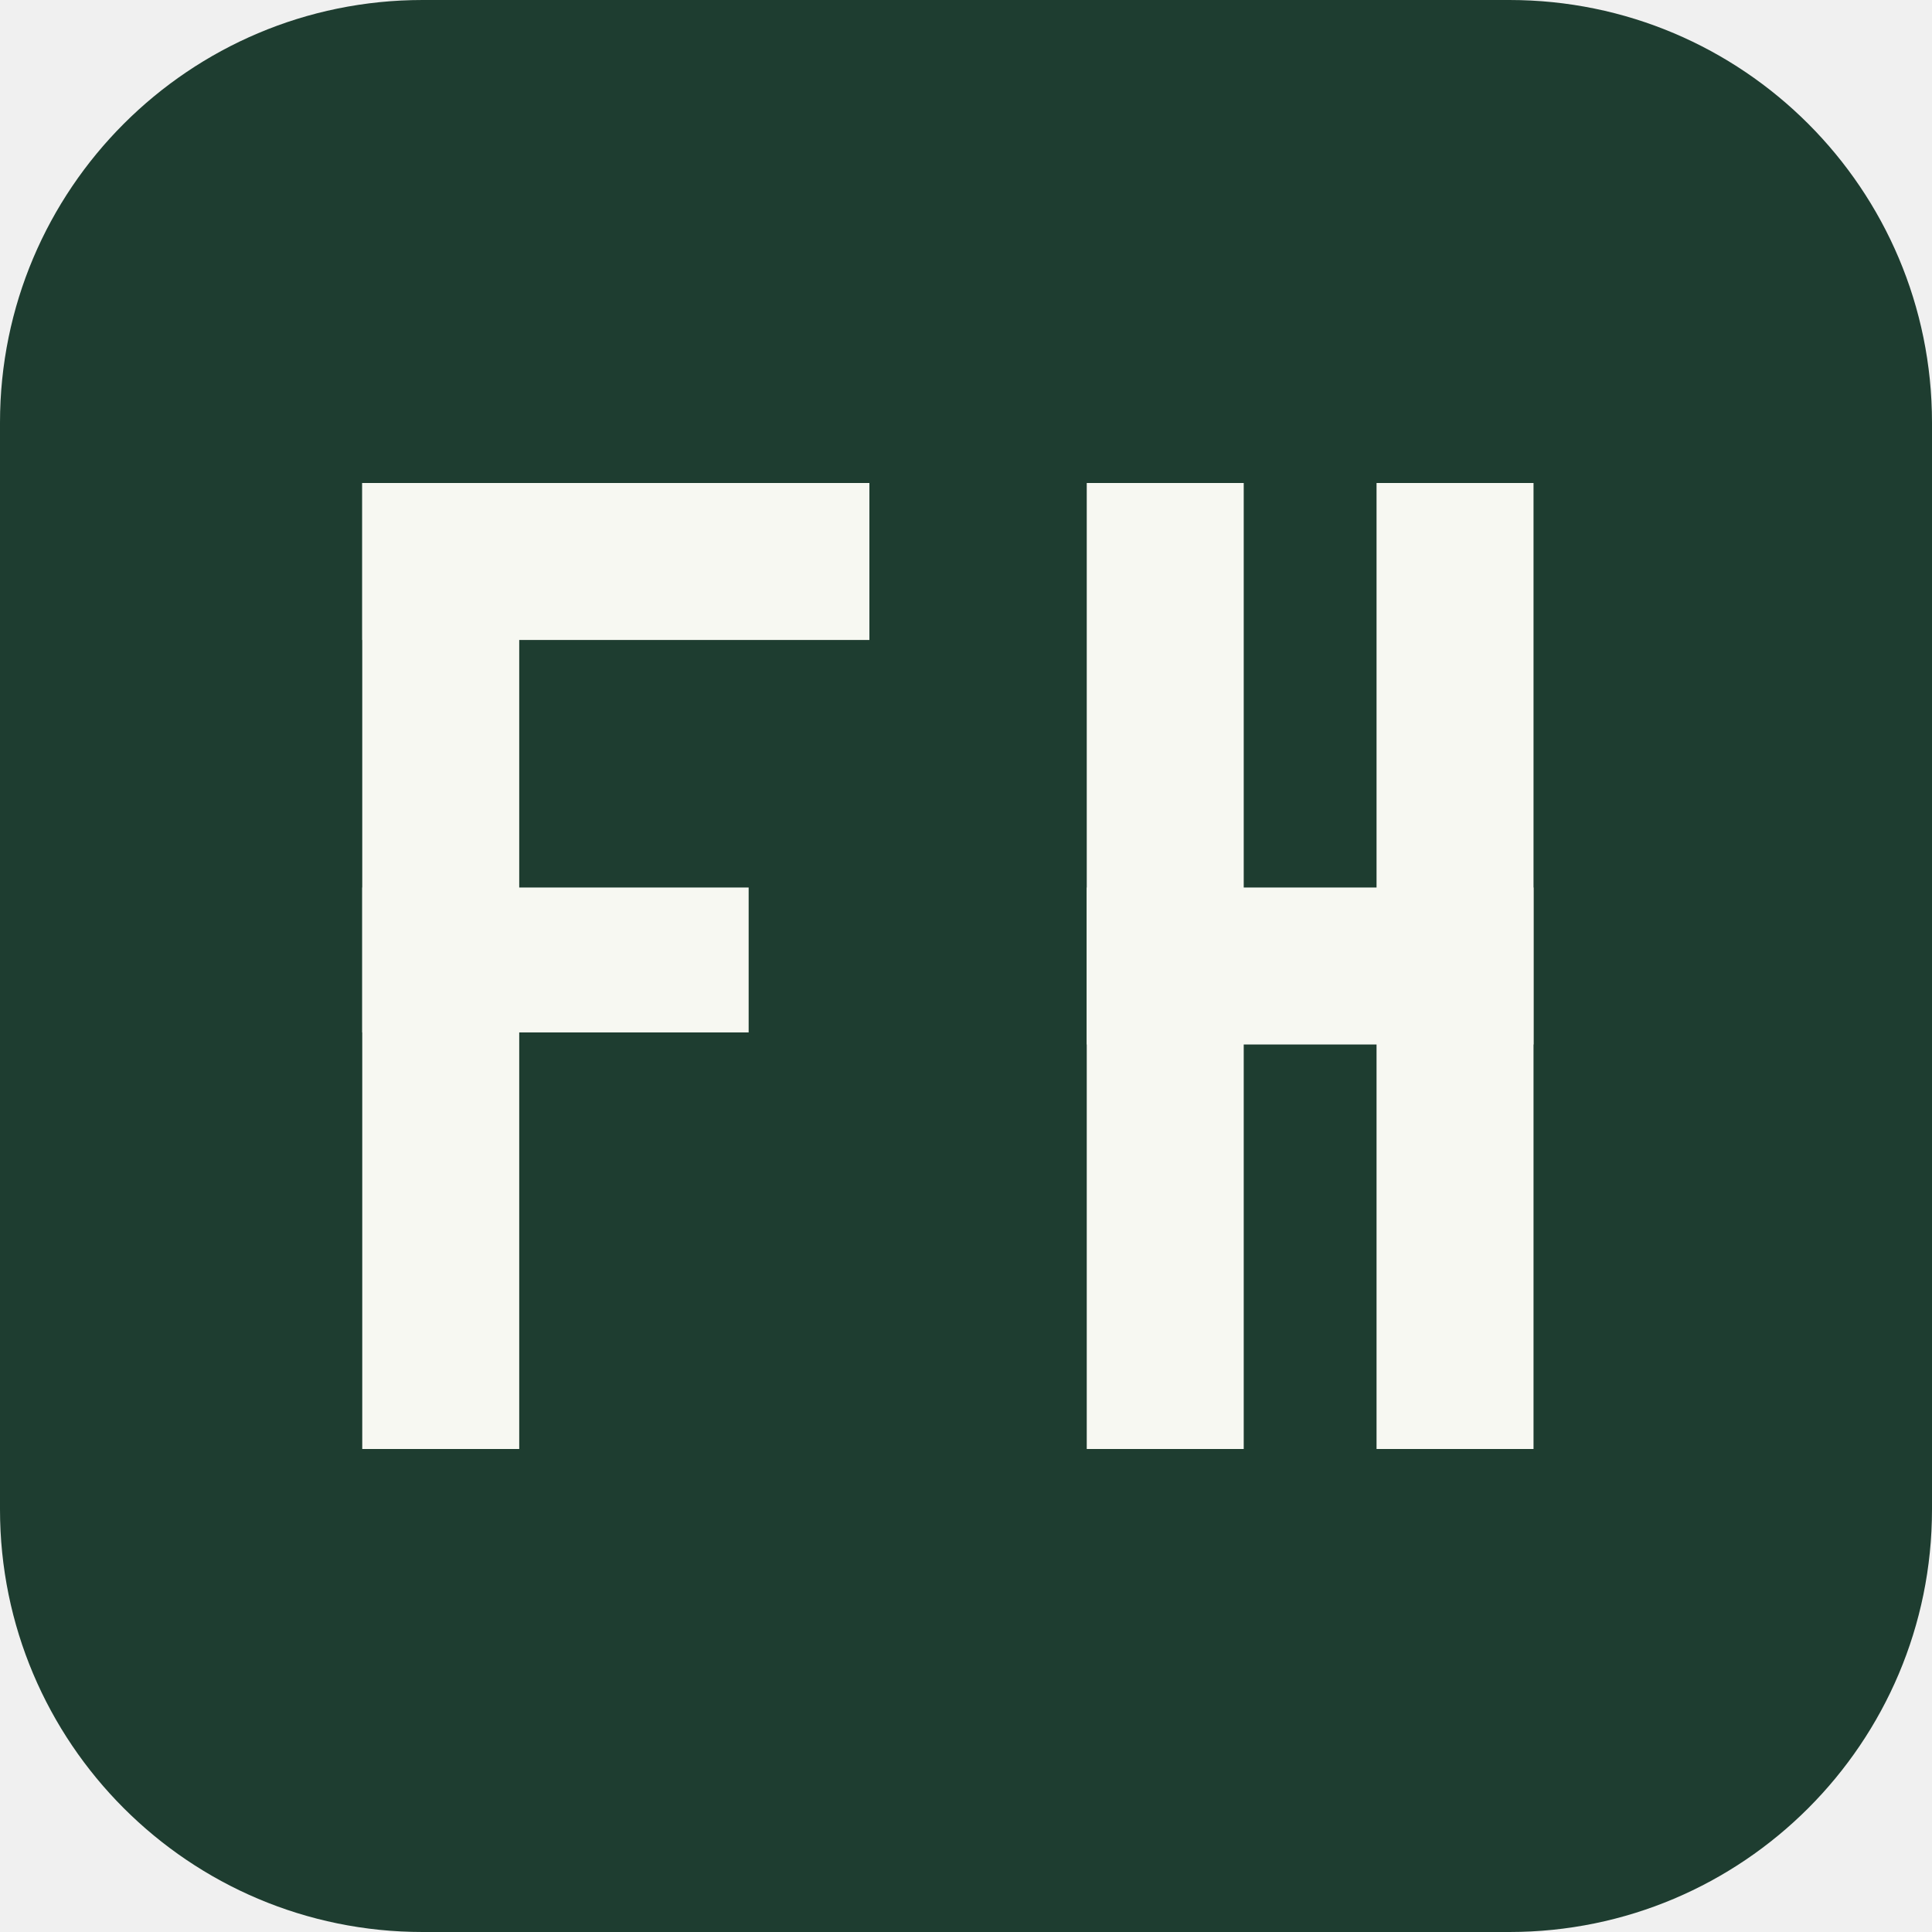
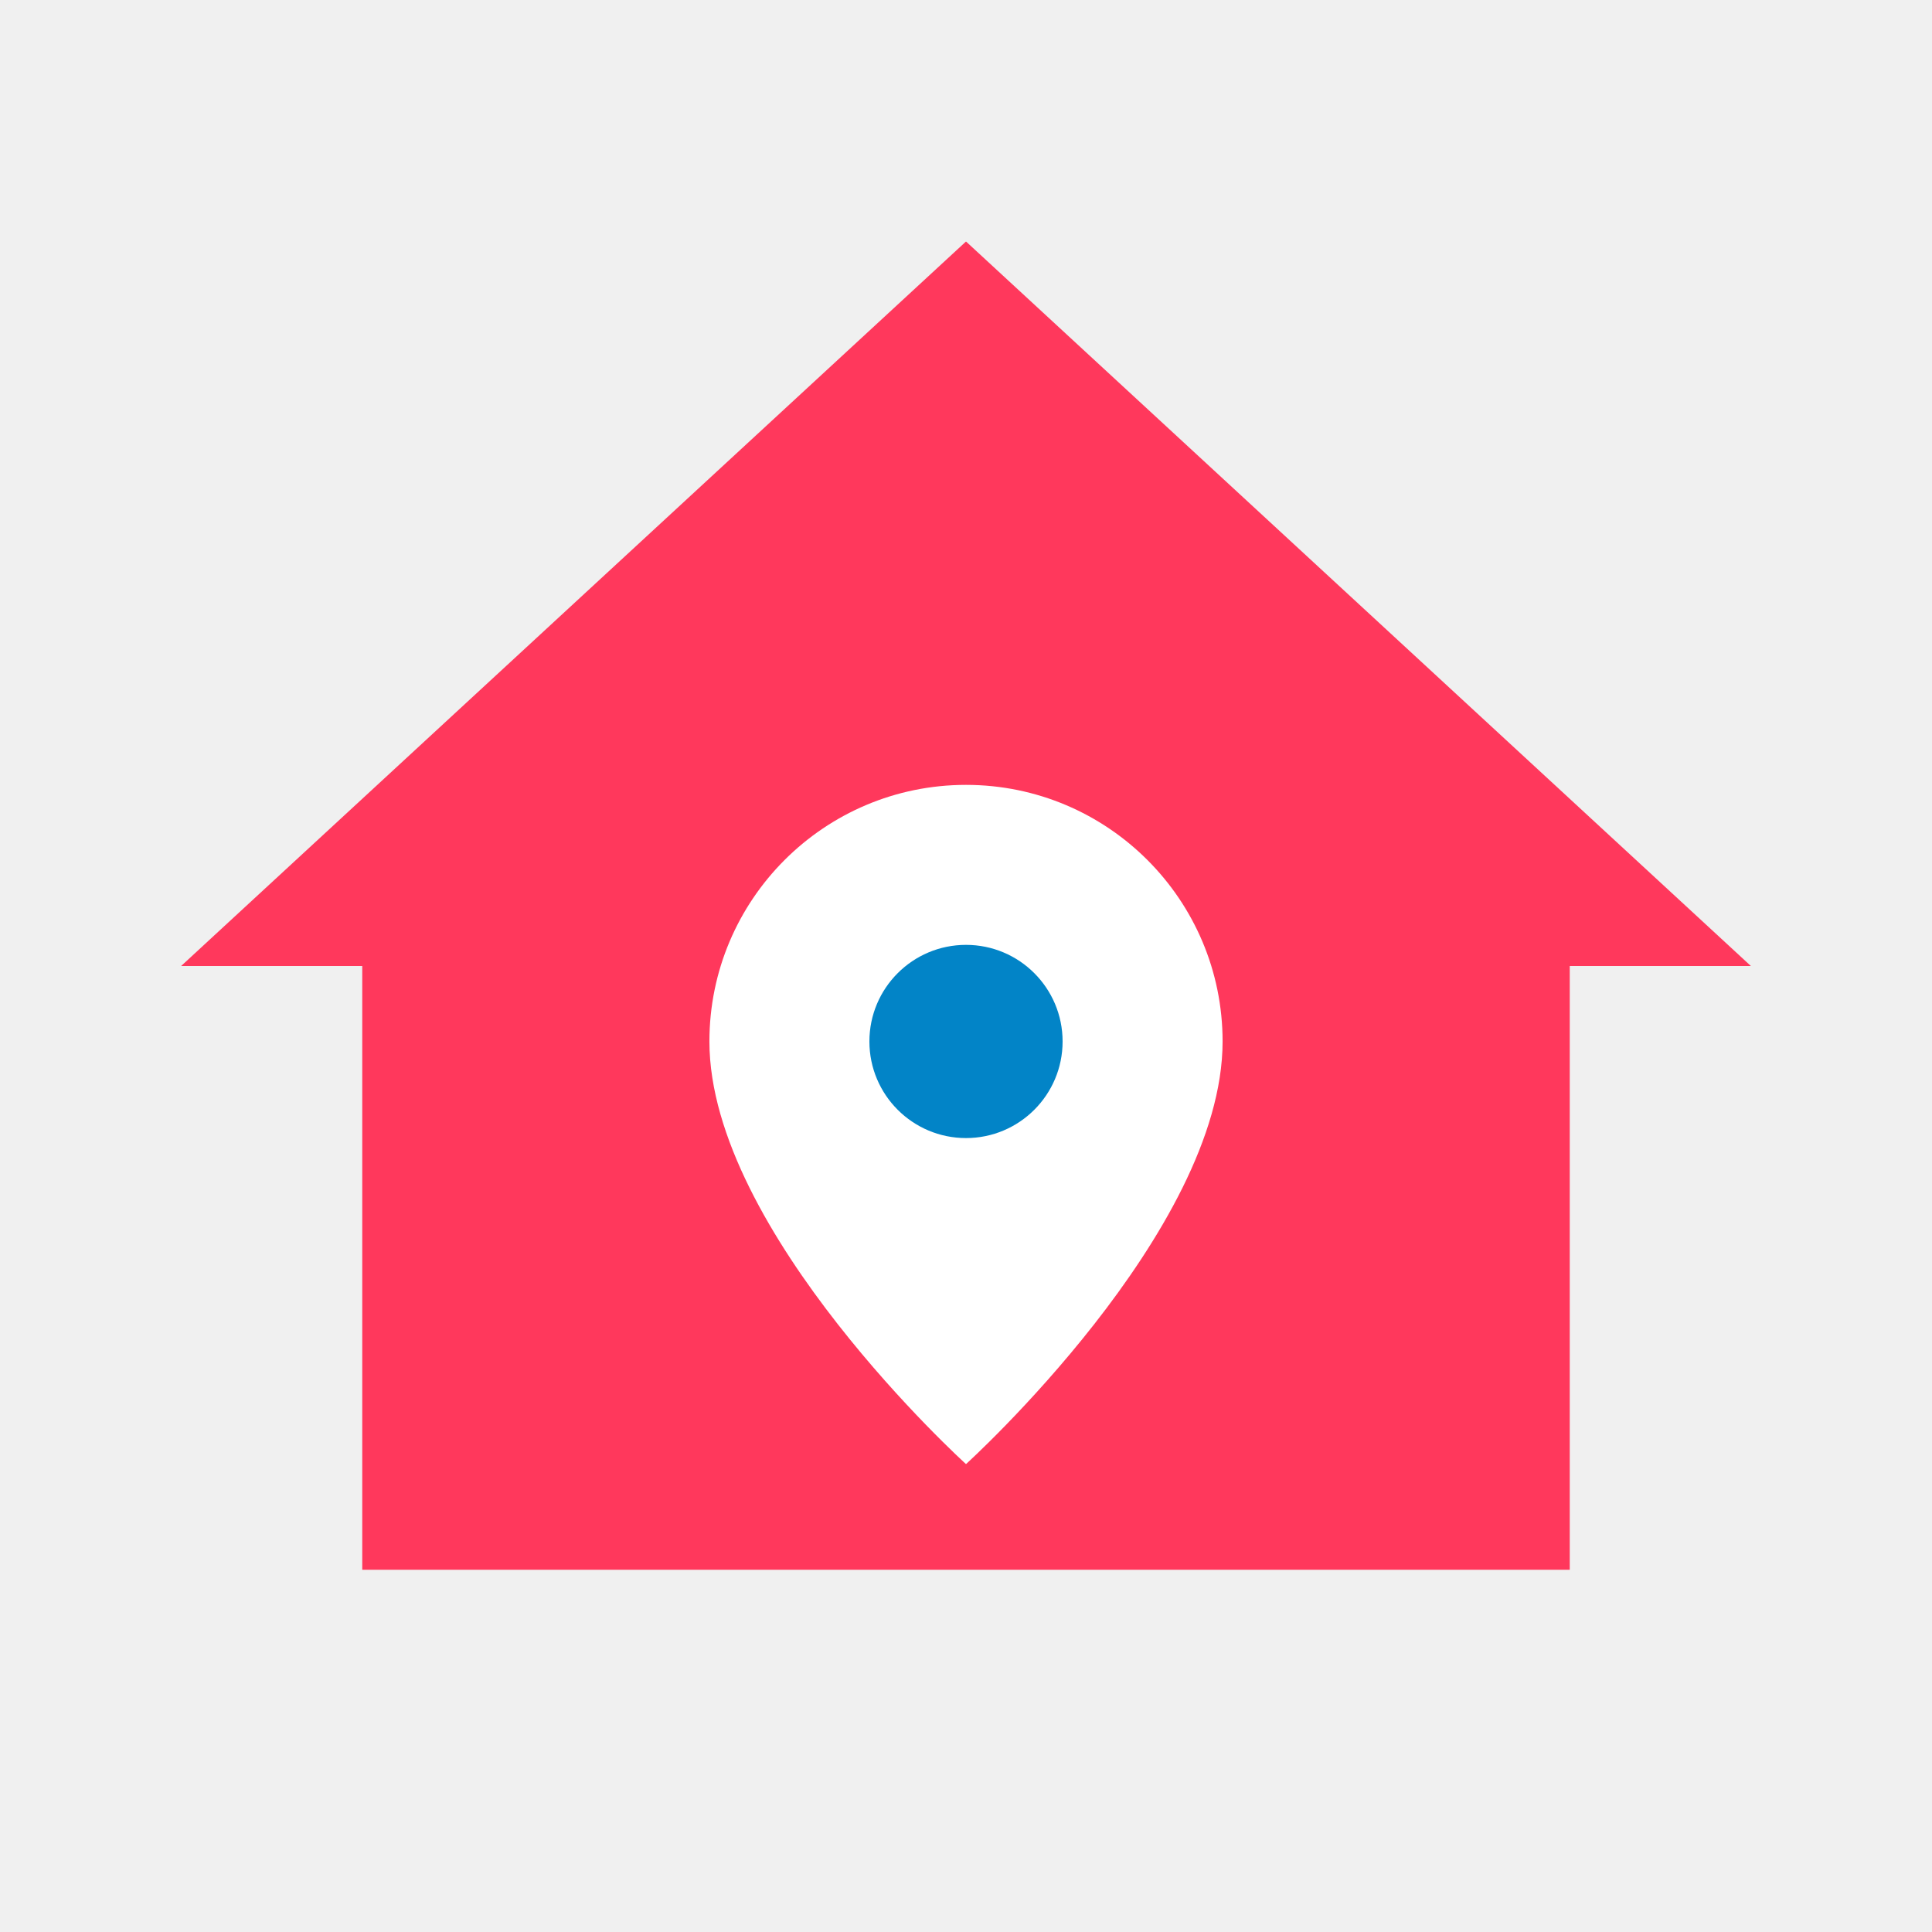
- <svg xmlns="http://www.w3.org/2000/svg" viewBox="0 0 32 32" role="img" aria-label="FatiHomes">
-   <rect width="32" height="32" rx="7" fill="#1E3D30" />
-   <g fill="#F7F8F2">
-     <rect x="6" y="8" width="2.6" height="16" />
-     <rect x="6" y="8" width="8.4" height="2.6" />
-     <rect x="6" y="14.7" width="6.4" height="2.4" />
-     <rect x="18" y="8" width="2.6" height="16" />
-     <rect x="22.8" y="8" width="2.6" height="16" />
-     <rect x="18" y="14.7" width="7.4" height="2.6" />
-   </g>
+ <svg xmlns="http://www.w3.org/2000/svg" viewBox="0 0 64 64" role="img" aria-label="FatiHomes logo">
+   <path d="M32 8 L58 32 L52 32 L52 52 L12 52 L12 32 L6 32 Z" fill="#ff385c" />
+   <path d="M32 26 a8.5 8.5 0 0 0 -8.5 8.5 c0 6.3 8.5 14 8.5 14 s8.5 -7.7 8.5 -14 A8.5 8.5 0 0 0 32 26 Z" fill="#ffffff" />
+   <circle cx="32" cy="34.5" r="3.2" fill="#0284c7" />
</svg>
